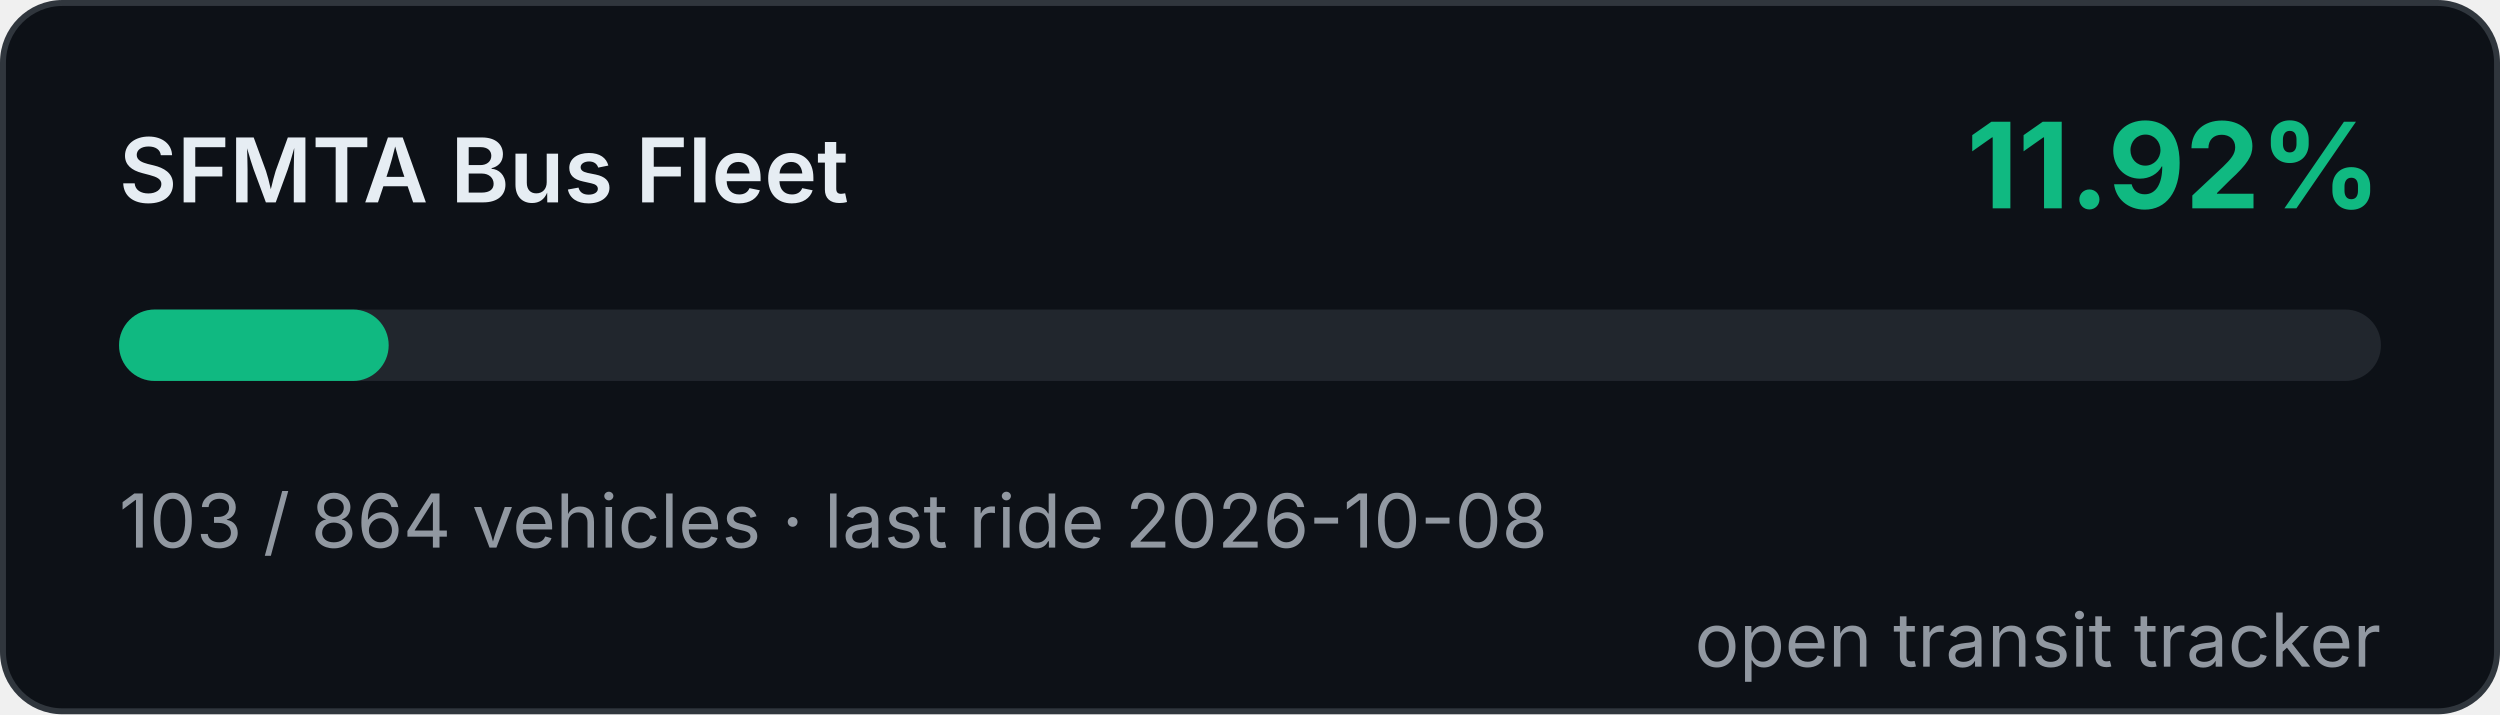
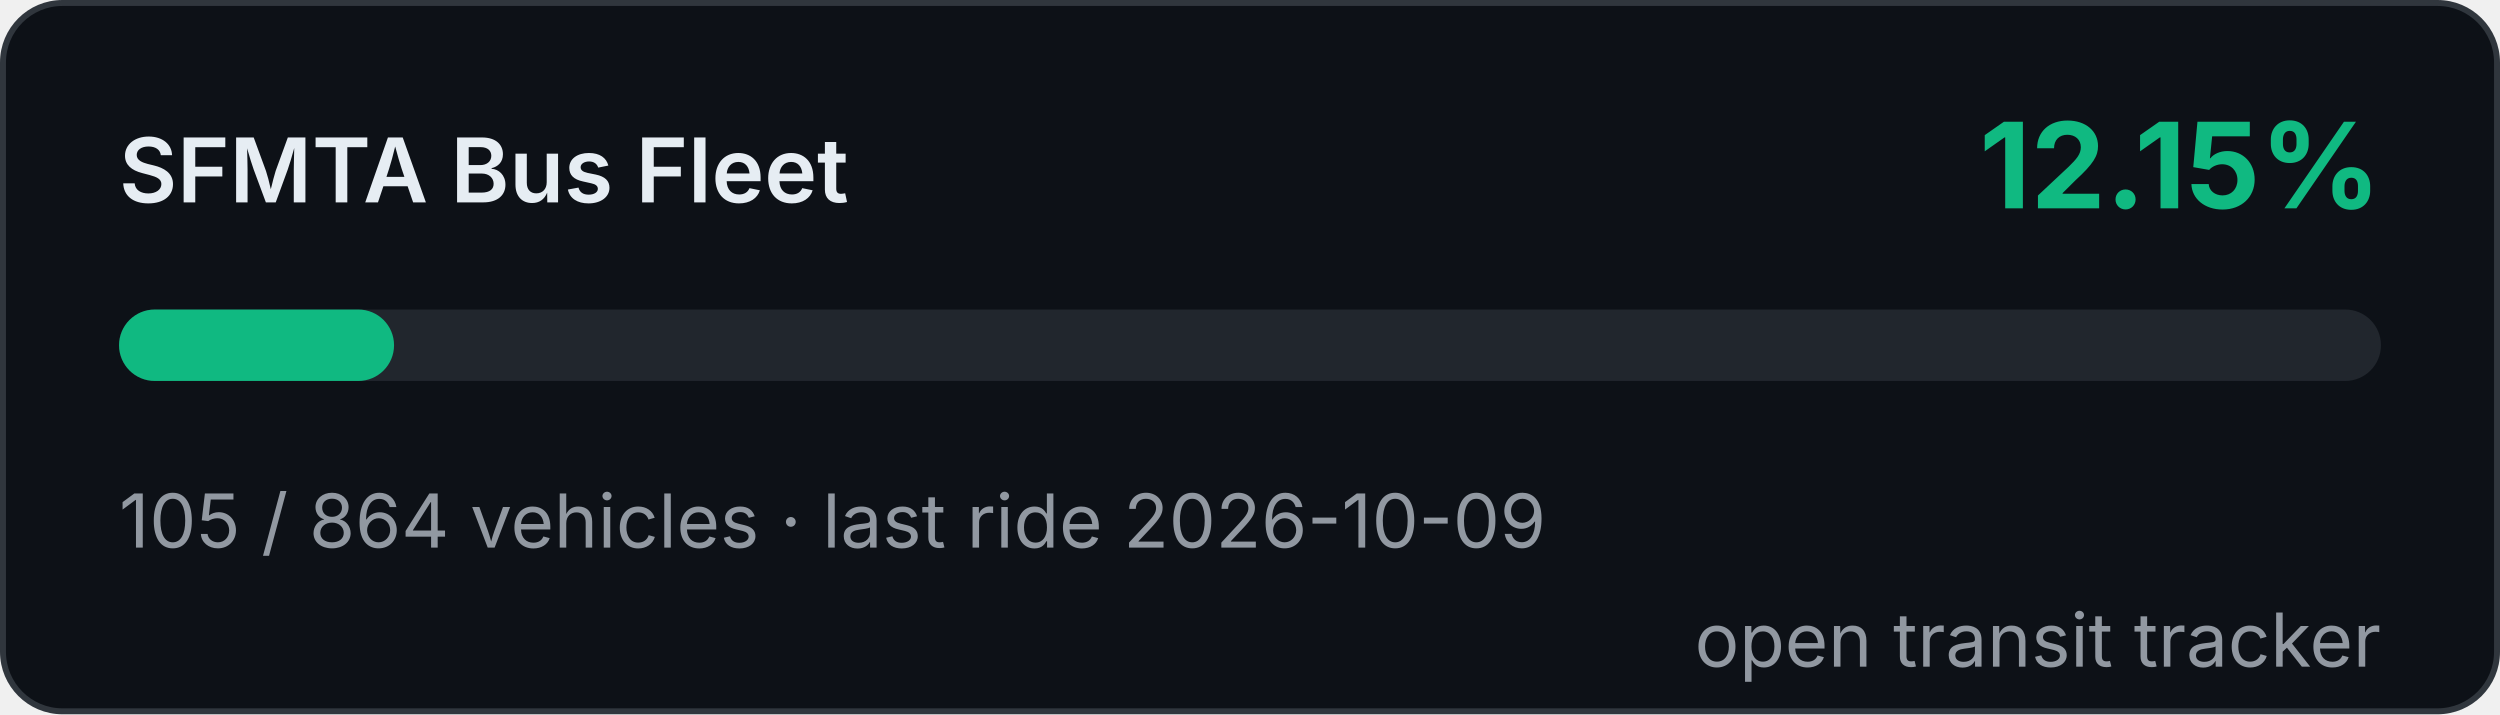
- <svg xmlns="http://www.w3.org/2000/svg" width="420" height="120" viewBox="0 0 420 120" role="img" aria-label="SFMTA Bus Fleet: 103/864 (11.92%)">
+ <svg xmlns="http://www.w3.org/2000/svg" width="420" height="120" viewBox="0 0 420 120" role="img" aria-label="SFMTA Bus Fleet: 105/864 (12.15%)">
  <style>
    .card { fill: #0d1117; stroke: #30363d; }
    .title { fill: #e6edf3; font: 600 15px -apple-system, 'Segoe UI', sans-serif; }
    .stat { fill: #9198a1; font: 12.5px -apple-system, 'Segoe UI', sans-serif; }
    .pct  { fill: #10b981; font: 700 20px -apple-system, 'Segoe UI', sans-serif; }
    .bar-bg { fill: #21262d; }
    .bar-fg { fill: #10b981; }
    @media (prefers-color-scheme: light) {
      .card { fill: #ffffff; stroke: #d0d7de; }
      .title { fill: #1f2328; }
      .stat { fill: #656d76; }
      .bar-bg { fill: #eaeef2; }
    }
  </style>
  <rect class="card" x="0.5" y="0.5" width="419" height="119" rx="10" />
  <text class="title" x="20" y="34">SFMTA Bus Fleet</text>
-   <text class="pct" x="400" y="35" text-anchor="end">11.92%</text>
+   <text class="pct" x="400" y="35" text-anchor="end">12.15%</text>
  <rect class="bar-bg" x="20" y="52" width="380" height="12" rx="6" />
-   <rect class="bar-fg" x="20" y="52" width="45.3" height="12" rx="6" />
-   <text class="stat" x="20" y="92">103 / 864 vehicles · last ride 2026-10-08</text>
+   <rect class="bar-fg" x="20" y="52" width="46.2" height="12" rx="6" />
+   <text class="stat" x="20" y="92">105 / 864 vehicles · last ride 2026-10-09</text>
  <text class="stat" x="400" y="112" text-anchor="end">open transit tracker</text>
</svg>
